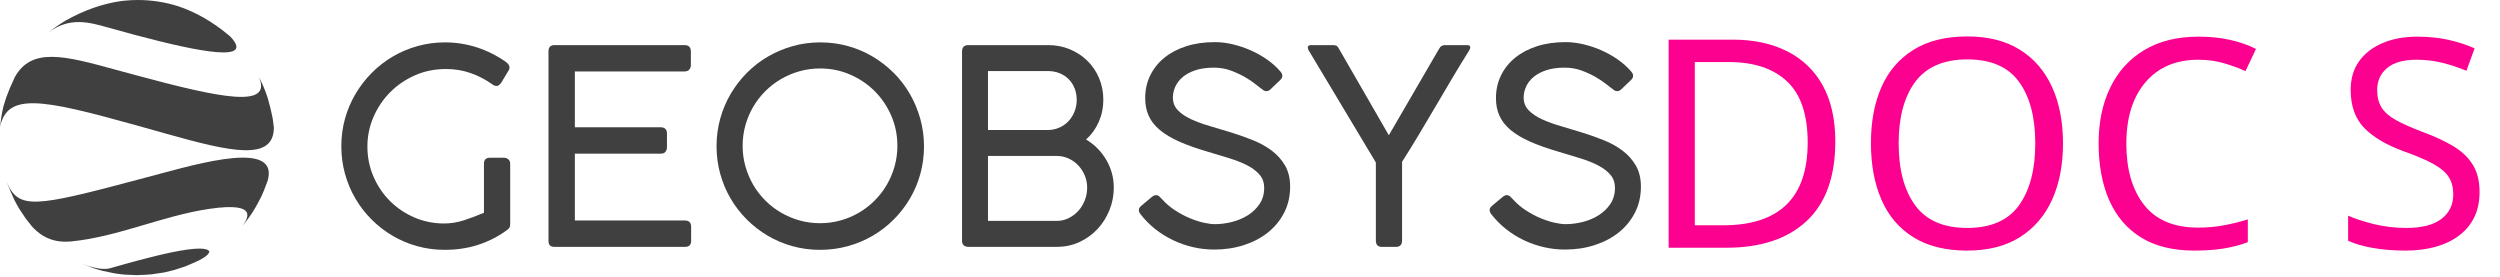
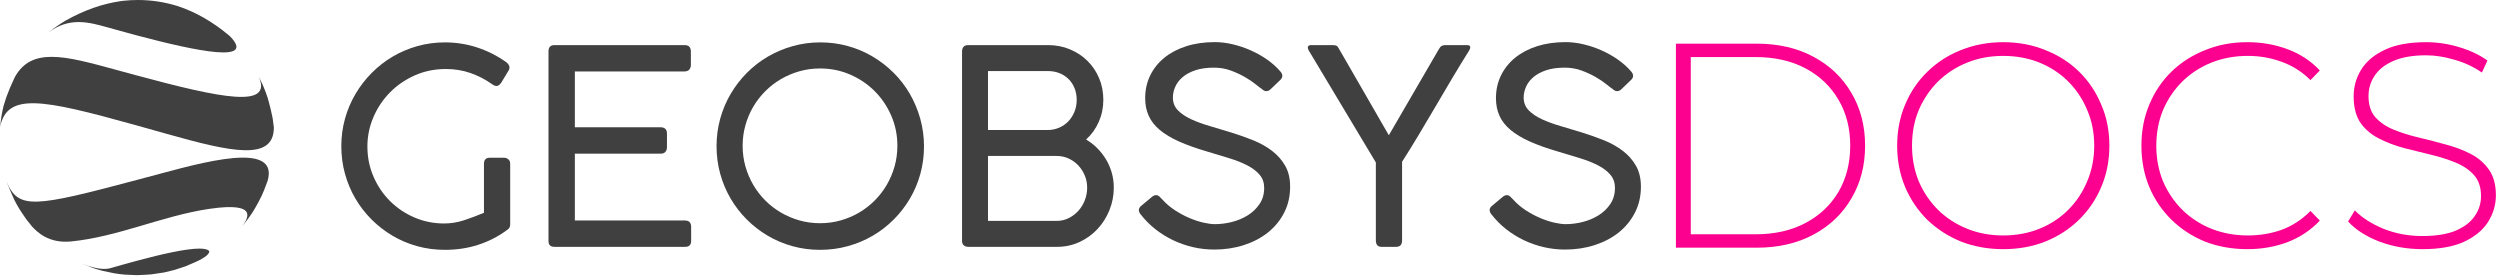
<svg xmlns="http://www.w3.org/2000/svg" width="100%" height="100%" viewBox="0 0 560 62" version="1.1" xml:space="preserve" style="fill-rule:evenodd;clip-rule:evenodd;stroke-linejoin:round;stroke-miterlimit:2;">
-   <g transform="matrix(1,0,0,1,-2.92703,-2.74937)">
-     <g transform="matrix(0.596652,0,0,0.596652,-100.884,-61.0351)">
-       <path d="M179.652,135.67L179.518,135.932C179.434,136.11 179.349,136.286 179.273,136.463C178.066,139.046 177.239,140.979 176.379,143.342C176.007,144.405 175.67,145.469 175.391,146.456C175.332,146.651 175.281,146.844 175.231,147.039C174.885,148.431 174.674,149.722 174.42,151.284L173.99,154.609C176.708,141.688 189.292,143.966 224.824,153.859C228.436,154.871 232.293,155.951 236.395,157.107C260.803,163.987 276.805,167.54 276.805,154.744L276.712,154.044L276.434,151.858C276.392,151.537 276.341,151.216 276.274,150.896C275.776,148.515 275.27,146.321 274.526,143.773C274.071,142.363 273.556,140.979 272.99,139.628C272.889,139.4 272.796,139.172 272.695,138.945C272.653,138.86 272.619,138.767 272.577,138.684C272.543,138.599 272.501,138.514 272.467,138.439C272.392,138.269 272.315,138.109 272.239,137.949C272.18,137.805 272.104,137.653 272.028,137.501C271.961,137.358 271.893,137.224 271.834,137.096C271.674,136.75 271.505,136.413 271.328,136.067C271.286,135.991 271.244,135.915 271.201,135.839C276.223,147.646 257.385,143.882 224.883,135.104C222.537,134.48 220.123,133.822 217.632,133.138C207.856,130.457 199.788,128.243 193.383,128.244C187.326,128.244 182.759,130.226 179.652,135.67Z" style="fill:rgb(64,64,64);fill-rule:nonzero;" />
+   <g>
+     <g>
+       <path d="M3.379,17.163L3.299,17.32C3.249,17.426 3.198,17.531 3.153,17.636C2.432,19.178 1.939,20.331 1.426,21.741C1.204,22.375 1.003,23.01 0.836,23.599C0.801,23.715 0.771,23.83 0.741,23.947C0.534,24.777 0.409,25.547 0.257,26.479L0,28.463C1.622,20.754 9.13,22.113 30.331,28.016C32.486,28.62 34.787,29.264 37.235,29.954C51.798,34.059 61.345,36.179 61.345,28.544L61.29,28.126L61.124,26.822C61.099,26.63 61.068,26.439 61.028,26.248C60.731,24.827 60.429,23.518 59.985,21.998C59.714,21.157 59.407,20.331 59.069,19.525C59.009,19.389 58.953,19.253 58.893,19.117C58.868,19.067 58.848,19.011 58.823,18.962C58.802,18.911 58.777,18.86 58.757,18.815C58.712,18.714 58.666,18.619 58.621,18.523C58.586,18.437 58.54,18.346 58.495,18.256C58.455,18.17 58.414,18.091 58.379,18.014C58.284,17.808 58.183,17.607 58.077,17.4C58.052,17.355 58.027,17.309 58.002,17.264C60.998,24.309 49.758,22.063 30.366,16.826C28.966,16.453 27.526,16.061 26.04,15.653C20.207,14.053 15.393,12.732 11.571,12.733C7.957,12.733 5.232,13.915 3.379,17.163Z" style="fill:rgb(64,64,64);fill-rule:nonzero;" />
    </g>
-     <g transform="matrix(0.596652,0,0,0.596652,-100.884,-61.0351)">
-       <path d="M274.443,174.857C274.038,175.928 273.565,177.228 273.067,178.46C272.771,179.195 272.468,179.904 272.172,180.528C271.143,182.512 270.324,184.183 269.058,186.191C268.915,186.419 268.771,186.639 268.619,186.875C268.543,187.002 268.467,187.111 268.383,187.23C267.682,188.268 266.855,189.407 265.817,190.724C265.698,190.884 265.581,191.028 265.48,191.146C265.336,191.315 265.226,191.458 265.125,191.576C265.066,191.652 265.015,191.72 264.973,191.771C266.771,189.255 271.539,182.554 252.709,185.297C243.527,186.639 234.682,189.407 225.795,192.006C217.574,194.412 209.328,196.682 200.745,197.543C192.179,198.404 187.891,193.915 186.06,191.999L185.536,191.34C185.528,191.323 185.511,191.306 185.503,191.289L184.118,189.559C184.102,189.534 184.076,189.509 184.068,189.483C183.882,189.255 183.714,189.019 183.545,188.782C183.518,188.757 183.502,188.732 183.494,188.706C182.523,187.289 181.874,186.319 181.376,185.551C181.359,185.516 181.342,185.491 181.325,185.466C180.65,184.351 180.008,183.204 179.409,182.03C179.385,181.988 179.367,181.946 179.35,181.905C178.447,179.938 177.383,177.448 176.599,175.43C176.582,175.381 176.565,175.329 176.548,175.279C180.954,185.609 186.743,184.765 226.006,174.283C228.589,173.599 231.315,172.866 234.193,172.097C244.009,169.463 256.607,166.085 265.171,166.085C272.084,166.085 276.37,168.286 274.443,174.857Z" style="fill:rgb(64,64,64);fill-rule:nonzero;" />
+     <g>
+       <path d="M59.936,40.544C59.694,41.183 59.412,41.959 59.115,42.694C58.938,43.133 58.758,43.556 58.581,43.928C57.967,45.112 57.478,46.109 56.723,47.307C56.638,47.443 56.552,47.574 56.461,47.715C56.416,47.791 56.37,47.856 56.32,47.927C55.902,48.546 55.409,49.226 54.789,50.011C54.718,50.107 54.648,50.193 54.588,50.263C54.502,50.364 54.437,50.449 54.376,50.52C54.341,50.565 54.311,50.606 54.286,50.636C55.358,49.135 58.203,45.137 46.968,46.773C41.49,47.574 36.212,49.226 30.91,50.776C26.005,52.212 21.085,53.566 15.964,54.08C10.853,54.594 8.295,51.915 7.202,50.772L6.889,50.379C6.885,50.369 6.874,50.359 6.87,50.348L6.043,49.316C6.034,49.301 6.018,49.286 6.014,49.271C5.903,49.135 5.802,48.994 5.701,48.853C5.685,48.838 5.676,48.823 5.671,48.807C5.092,47.962 4.704,47.383 4.407,46.925C4.397,46.904 4.387,46.889 4.377,46.874C3.974,46.209 3.591,45.525 3.234,44.824C3.219,44.799 3.209,44.774 3.199,44.75C2.66,43.576 2.025,42.09 1.557,40.886C1.547,40.857 1.537,40.826 1.527,40.796C4.156,46.96 7.61,46.456 31.036,40.202C32.577,39.794 34.204,39.356 35.921,38.898C41.777,37.326 49.294,35.31 54.404,35.31C58.528,35.31 61.086,36.624 59.936,40.544Z" style="fill:rgb(64,64,64);fill-rule:nonzero;" />
    </g>
-     <g transform="matrix(0.596652,0,0,0.596652,-100.884,-61.0351)">
-       <path d="M220.427,107.185C220.384,107.194 220.342,107.194 220.3,107.202C220.03,107.236 219.751,107.27 219.473,107.303C212.687,108.249 205.691,110.654 198.551,114.671C196.364,115.98 194.212,117.483 192.103,119.154C200.044,113.17 207.336,115.212 214.4,117.195C217.954,118.191 221.541,119.178 225.085,120.124C248.717,126.411 270.029,130.606 260.374,120.554C260.153,120.368 259.924,120.174 259.706,119.989C253.773,115.06 247.443,111.414 240.801,109.22C240.733,109.194 240.674,109.177 240.615,109.16C235.836,107.681 230.829,106.904 225.735,106.904C223.975,106.904 222.202,106.997 220.427,107.185Z" style="fill:rgb(64,64,64);fill-rule:nonzero;" />
+     <g>
+       <path d="M27.707,0.168C27.682,0.173 27.656,0.173 27.631,0.178C27.47,0.198 27.304,0.218 27.138,0.238C23.089,0.803 18.915,2.237 14.655,4.634C13.35,5.415 12.066,6.312 10.808,7.309C15.546,3.739 19.896,4.957 24.111,6.14C26.232,6.734 28.372,7.323 30.486,7.888C44.586,11.639 57.302,14.142 51.542,8.144C51.41,8.033 51.273,7.918 51.143,7.807C47.603,4.866 43.826,2.691 39.863,1.382C39.823,1.366 39.788,1.356 39.752,1.346C36.901,0.464 33.914,0 30.874,0C29.824,0 28.766,0.056 27.707,0.168Z" style="fill:rgb(64,64,64);fill-rule:nonzero;" />
    </g>
-     <g transform="matrix(0.596652,0,0,0.596652,-100.884,-61.0351)">
-       <path d="M252.591,201.266C252.438,201.94 252.228,202.86 248.523,204.742C248.202,204.894 247.89,205.038 247.578,205.173C247.401,205.257 247.215,205.342 247.021,205.434C245.856,205.949 244.599,206.473 243.569,206.911C241.712,207.528 240.53,207.916 239.644,208.195C239.56,208.211 239.475,208.236 239.391,208.263C238.522,208.481 237.382,208.76 235.745,209.165C233.584,209.511 232.192,209.739 230.943,209.891C230.909,209.899 230.875,209.899 230.851,209.899C229.457,210.034 227.98,210.102 225.406,210.203L225.355,210.203C223.288,210.119 221.988,210.068 221.034,210.018C220.882,210.01 220.73,210.001 220.578,209.984C219.296,209.866 218.021,209.697 216.772,209.486C214.806,209.08 213.582,208.836 212.687,208.625C212.662,208.625 212.628,208.616 212.603,208.608C211.413,208.304 210.231,207.958 209.075,207.579C209.05,207.57 209.024,207.561 208.99,207.544C207.682,207.056 206.103,206.431 204.644,205.814C211.615,208.667 214.603,207.815 215.65,207.519C218.494,206.709 222.106,205.68 225.972,204.65C234.265,202.437 243.663,200.232 248.84,200.232C250.769,200.232 252.112,200.539 252.591,201.266Z" style="fill:rgb(64,64,64);fill-rule:nonzero;" />
+     <g>
+       <path d="M46.898,56.301C46.807,56.703 46.681,57.252 44.471,58.375C44.279,58.466 44.093,58.552 43.907,58.632C43.801,58.683 43.69,58.733 43.575,58.788C42.879,59.095 42.129,59.408 41.515,59.669C40.407,60.038 39.702,60.269 39.173,60.435C39.123,60.445 39.072,60.46 39.022,60.476C38.504,60.606 37.823,60.773 36.847,61.014C35.557,61.221 34.727,61.357 33.982,61.447C33.961,61.452 33.941,61.452 33.927,61.452C33.095,61.533 32.214,61.573 30.678,61.634L30.647,61.634C29.414,61.583 28.639,61.553 28.069,61.523C27.979,61.518 27.888,61.513 27.797,61.503C27.032,61.432 26.272,61.332 25.526,61.206C24.353,60.964 23.623,60.818 23.089,60.692C23.074,60.692 23.054,60.687 23.039,60.682C22.329,60.501 21.624,60.294 20.934,60.068C20.919,60.063 20.904,60.057 20.883,60.047C20.103,59.756 19.161,59.383 18.29,59.015C22.449,60.717 24.232,60.209 24.857,60.032C26.554,59.549 28.709,58.935 31.016,58.32C35.964,57 41.571,55.684 44.66,55.684C45.811,55.684 46.612,55.868 46.898,56.301Z" style="fill:rgb(64,64,64);fill-rule:nonzero;" />
    </g>
-     <g transform="matrix(0.633991,0,0,0.633991,-115.987,-64.7257)">
-       <path d="M358.558,164.268C358.558,162.86 359.262,162.156 360.67,162.156L365.614,162.156C366.19,162.156 366.702,162.34 367.15,162.708C367.598,163.076 367.822,163.596 367.822,164.268L367.822,185.724C367.822,186.108 367.742,186.468 367.582,186.804C367.422,187.14 367.15,187.42 366.766,187.644L366.382,187.932C363.374,190.108 360.062,191.78 356.446,192.948C352.83,194.116 348.926,194.7 344.734,194.7C341.342,194.7 338.086,194.268 334.966,193.404C331.846,192.54 328.934,191.308 326.23,189.708C323.526,188.108 321.062,186.196 318.838,183.972C316.614,181.748 314.71,179.284 313.126,176.58C311.542,173.876 310.318,170.964 309.454,167.844C308.59,164.724 308.158,161.468 308.158,158.076C308.158,154.716 308.59,151.484 309.454,148.38C310.318,145.276 311.55,142.364 313.15,139.644C314.75,136.924 316.662,134.444 318.886,132.204C321.11,129.964 323.574,128.044 326.278,126.444C328.982,124.844 331.894,123.604 335.014,122.724C338.134,121.844 341.39,121.404 344.782,121.404C348.718,121.404 352.51,122.004 356.158,123.204C359.806,124.404 363.214,126.124 366.382,128.364C366.734,128.62 367.022,128.916 367.246,129.252C367.47,129.588 367.582,129.932 367.582,130.284C367.582,130.732 367.454,131.116 367.198,131.436L364.654,135.66C364.11,136.428 363.55,136.812 362.974,136.812C362.75,136.812 362.502,136.756 362.23,136.644C361.958,136.532 361.646,136.348 361.294,136.092C358.99,134.46 356.486,133.172 353.782,132.228C351.078,131.284 348.19,130.812 345.118,130.812C341.15,130.812 337.478,131.564 334.102,133.068C330.726,134.572 327.798,136.588 325.318,139.116C322.838,141.644 320.894,144.556 319.486,147.852C318.078,151.148 317.374,154.588 317.374,158.172C317.374,161.98 318.094,165.54 319.534,168.852C320.974,172.164 322.926,175.044 325.39,177.492C327.854,179.94 330.726,181.868 334.006,183.276C337.286,184.684 340.782,185.388 344.494,185.388C346.83,185.388 349.158,185.012 351.478,184.26C353.798,183.508 356.158,182.62 358.558,181.596L358.558,164.268Z" style="fill:rgb(64,64,64);fill-rule:nonzero;" />
+     <g>
+       <path d="M108.409,36.669C108.409,35.777 108.855,35.33 109.748,35.33L112.882,35.33C113.247,35.33 113.572,35.447 113.856,35.68C114.14,35.914 114.282,36.243 114.282,36.669L114.282,50.272C114.282,50.516 114.231,50.744 114.13,50.957C114.028,51.17 113.856,51.348 113.612,51.49L113.369,51.672C111.462,53.052 109.362,54.112 107.07,54.852C104.777,55.593 102.302,55.963 99.644,55.963C97.494,55.963 95.429,55.689 93.451,55.141C91.473,54.594 89.627,53.812 87.913,52.798C86.199,51.784 84.636,50.572 83.226,49.162C81.816,47.752 80.609,46.189 79.605,44.475C78.601,42.761 77.825,40.915 77.277,38.937C76.729,36.958 76.455,34.894 76.455,32.744C76.455,30.613 76.729,28.564 77.277,26.597C77.825,24.629 78.606,22.782 79.62,21.058C80.635,19.334 81.847,17.761 83.257,16.341C84.667,14.921 86.229,13.704 87.943,12.689C89.658,11.675 91.504,10.889 93.482,10.331C95.46,9.773 97.524,9.494 99.675,9.494C102.17,9.494 104.574,9.874 106.887,10.635C109.2,11.396 111.36,12.486 113.369,13.907C113.592,14.069 113.775,14.257 113.917,14.47C114.059,14.683 114.13,14.901 114.13,15.124C114.13,15.408 114.048,15.651 113.886,15.854L112.273,18.532C111.928,19.019 111.573,19.263 111.208,19.263C111.066,19.263 110.909,19.227 110.737,19.156C110.564,19.085 110.366,18.968 110.143,18.806C108.682,17.771 107.095,16.955 105.381,16.356C103.666,15.758 101.835,15.459 99.888,15.459C97.372,15.459 95.044,15.935 92.904,16.889C90.763,17.842 88.907,19.12 87.335,20.723C85.762,22.326 84.53,24.172 83.637,26.262C82.745,28.351 82.298,30.532 82.298,32.805C82.298,35.219 82.755,37.476 83.668,39.576C84.581,41.675 85.818,43.501 87.38,45.053C88.942,46.605 90.763,47.828 92.843,48.72C94.922,49.613 97.139,50.059 99.492,50.059C100.973,50.059 102.449,49.821 103.92,49.344C105.391,48.867 106.887,48.304 108.409,47.655L108.409,36.669Z" style="fill:rgb(64,64,64);fill-rule:nonzero;" />
    </g>
-     <g transform="matrix(0.633991,0,0,0.633991,-115.987,-64.7257)">
-       <path d="M429.454,122.364C430.926,122.364 431.662,123.132 431.662,124.668L431.662,129.42C431.662,130.028 431.478,130.556 431.11,131.004C430.742,131.452 430.158,131.676 429.358,131.676L390.67,131.676L390.67,151.404L421.102,151.404C421.678,151.404 422.174,151.572 422.59,151.908C423.006,152.244 423.214,152.812 423.214,153.612L423.214,158.508C423.214,159.084 423.038,159.596 422.686,160.044C422.334,160.492 421.806,160.716 421.102,160.716L390.67,160.716L390.67,184.332L429.55,184.332C431.022,184.332 431.758,185.084 431.758,186.588L431.758,191.532C431.758,192.94 431.054,193.644 429.646,193.644L383.47,193.644C382.062,193.644 381.358,192.972 381.358,191.628L381.358,124.572C381.358,123.1 382.062,122.364 383.47,122.364L429.454,122.364Z" style="fill:rgb(64,64,64);fill-rule:nonzero;" />
+     <g>
+       <path d="M153.356,10.103C154.289,10.103 154.756,10.59 154.756,11.563L154.756,14.576C154.756,14.962 154.639,15.296 154.406,15.58C154.173,15.864 153.802,16.006 153.295,16.006L128.767,16.006L128.767,28.514L148.061,28.514C148.426,28.514 148.74,28.62 149.004,28.833C149.268,29.046 149.4,29.406 149.4,29.914L149.4,33.018C149.4,33.383 149.288,33.707 149.065,33.991C148.842,34.275 148.507,34.417 148.061,34.417L128.767,34.417L128.767,49.39L153.417,49.39C154.35,49.39 154.817,49.867 154.817,50.82L154.817,53.954C154.817,54.847 154.37,55.293 153.478,55.293L124.202,55.293C123.31,55.293 122.864,54.867 122.864,54.015L122.864,11.502C122.864,10.569 123.31,10.103 124.202,10.103L153.356,10.103Z" style="fill:rgb(64,64,64);fill-rule:nonzero;" />
    </g>
-     <g transform="matrix(0.633991,0,0,0.633991,-115.987,-64.7257)">
-       <path d="M449.95,157.932C449.95,160.46 450.278,162.884 450.934,165.204C451.59,167.524 452.51,169.7 453.694,171.732C454.878,173.764 456.302,175.612 457.966,177.276C459.63,178.94 461.478,180.364 463.51,181.548C465.542,182.732 467.718,183.652 470.038,184.308C472.358,184.964 474.782,185.292 477.31,185.292C479.806,185.292 482.222,184.964 484.558,184.308C486.894,183.652 489.07,182.732 491.086,181.548C493.102,180.364 494.942,178.94 496.606,177.276C498.27,175.612 499.694,173.764 500.878,171.732C502.062,169.7 502.982,167.524 503.638,165.204C504.294,162.884 504.622,160.46 504.622,157.932C504.622,154.156 503.902,150.612 502.462,147.3C501.022,143.988 499.07,141.1 496.606,138.636C494.142,136.172 491.254,134.22 487.942,132.78C484.63,131.34 481.086,130.62 477.31,130.62C474.782,130.62 472.358,130.948 470.038,131.604C467.718,132.26 465.542,133.18 463.51,134.364C461.478,135.548 459.63,136.972 457.966,138.636C456.302,140.3 454.878,142.14 453.694,144.156C452.51,146.172 451.59,148.348 450.934,150.684C450.278,153.02 449.95,155.436 449.95,157.932ZM477.406,121.404C480.766,121.404 484.006,121.836 487.126,122.7C490.246,123.564 493.158,124.796 495.862,126.396C498.566,127.996 501.038,129.908 503.278,132.132C505.518,134.356 507.43,136.836 509.014,139.572C510.598,142.308 511.83,145.244 512.71,148.38C513.59,151.516 514.03,154.78 514.03,158.172C514.03,161.532 513.598,164.772 512.734,167.892C511.87,171.012 510.638,173.924 509.038,176.628C507.438,179.332 505.526,181.796 503.302,184.02C501.078,186.244 498.606,188.148 495.886,189.732C493.166,191.316 490.238,192.54 487.102,193.404C483.966,194.268 480.702,194.7 477.31,194.7C473.918,194.7 470.662,194.268 467.542,193.404C464.422,192.54 461.51,191.308 458.806,189.708C456.102,188.108 453.638,186.196 451.414,183.972C449.19,181.748 447.286,179.284 445.702,176.58C444.118,173.876 442.894,170.964 442.03,167.844C441.166,164.724 440.734,161.468 440.734,158.076C440.734,154.716 441.166,151.476 442.03,148.356C442.894,145.236 444.126,142.316 445.726,139.596C447.326,136.876 449.238,134.396 451.462,132.156C453.686,129.916 456.158,128.004 458.878,126.42C461.598,124.836 464.518,123.604 467.638,122.724C470.758,121.844 474.014,121.404 477.406,121.404Z" style="fill:rgb(64,64,64);fill-rule:nonzero;" />
+     <g>
+       <path d="M166.35,32.652C166.35,34.255 166.558,35.792 166.974,37.263C167.39,38.734 167.973,40.113 168.724,41.401C169.475,42.69 170.377,43.861 171.432,44.916C172.487,45.971 173.659,46.874 174.947,47.625C176.235,48.375 177.615,48.959 179.086,49.375C180.557,49.79 182.093,49.998 183.696,49.998C185.279,49.998 186.81,49.79 188.291,49.375C189.772,48.959 191.152,48.375 192.43,47.625C193.708,46.874 194.875,45.971 195.93,44.916C196.985,43.861 197.887,42.69 198.638,41.401C199.389,40.113 199.972,38.734 200.388,37.263C200.804,35.792 201.012,34.255 201.012,32.652C201.012,30.258 200.555,28.012 199.642,25.912C198.729,23.812 197.492,21.981 195.93,20.419C194.368,18.857 192.537,17.619 190.437,16.706C188.337,15.793 186.09,15.337 183.696,15.337C182.093,15.337 180.557,15.545 179.086,15.961C177.615,16.377 176.235,16.96 174.947,17.71C173.659,18.461 172.487,19.364 171.432,20.419C170.377,21.474 169.475,22.64 168.724,23.919C167.973,25.197 167.39,26.576 166.974,28.057C166.558,29.538 166.35,31.07 166.35,32.652ZM183.757,9.494C185.887,9.494 187.941,9.768 189.919,10.316C191.898,10.863 193.744,11.644 195.458,12.659C197.172,13.673 198.74,14.885 200.16,16.295C201.58,17.705 202.792,19.278 203.796,21.012C204.801,22.747 205.582,24.608 206.139,26.597C206.697,28.585 206.976,30.654 206.976,32.805C206.976,34.935 206.702,36.989 206.155,38.967C205.607,40.945 204.826,42.791 203.811,44.505C202.797,46.22 201.585,47.782 200.175,49.192C198.765,50.602 197.198,51.809 195.473,52.813C193.749,53.818 191.892,54.594 189.904,55.141C187.916,55.689 185.847,55.963 183.696,55.963C181.546,55.963 179.481,55.689 177.503,55.141C175.525,54.594 173.679,53.812 171.965,52.798C170.251,51.784 168.688,50.572 167.278,49.162C165.868,47.752 164.661,46.189 163.657,44.475C162.653,42.761 161.877,40.915 161.329,38.937C160.781,36.958 160.507,34.894 160.507,32.744C160.507,30.613 160.781,28.559 161.329,26.581C161.877,24.603 162.658,22.752 163.672,21.028C164.687,19.303 165.899,17.731 167.309,16.311C168.719,14.891 170.286,13.678 172.01,12.674C173.735,11.67 175.586,10.889 177.564,10.331C179.542,9.773 181.607,9.494 183.757,9.494Z" style="fill:rgb(64,64,64);fill-rule:nonzero;" />
    </g>
-     <g transform="matrix(0.633991,0,0,0.633991,-115.987,-64.7257)">
-       <path d="M577.39,141.708C577.39,144.46 576.854,147.052 575.782,149.484C574.71,151.916 573.214,153.996 571.294,155.724C572.766,156.588 574.102,157.628 575.302,158.844C576.502,160.06 577.534,161.396 578.398,162.852C579.262,164.308 579.926,165.868 580.39,167.532C580.854,169.196 581.086,170.924 581.086,172.716C581.086,175.5 580.574,178.156 579.55,180.684C578.526,183.212 577.118,185.436 575.326,187.356C573.534,189.276 571.414,190.804 568.966,191.94C566.518,193.076 563.87,193.644 561.022,193.644L529.678,193.644C529.038,193.644 528.51,193.468 528.094,193.116C527.678,192.764 527.47,192.236 527.47,191.532L527.47,124.668C527.47,123.132 528.206,122.364 529.678,122.364L557.854,122.364C560.638,122.364 563.214,122.86 565.582,123.852C567.95,124.844 570.014,126.204 571.774,127.932C573.534,129.66 574.91,131.7 575.902,134.052C576.894,136.404 577.39,138.956 577.39,141.708ZM536.638,161.532L536.638,184.476L560.926,184.476C562.398,184.476 563.79,184.156 565.102,183.516C566.414,182.876 567.558,182.02 568.534,180.948C569.51,179.876 570.278,178.628 570.838,177.204C571.398,175.78 571.678,174.284 571.678,172.716C571.678,171.212 571.398,169.788 570.838,168.444C570.278,167.1 569.518,165.916 568.558,164.892C567.598,163.868 566.462,163.052 565.15,162.444C563.838,161.836 562.43,161.532 560.926,161.532L536.638,161.532ZM567.982,141.708C567.982,140.236 567.734,138.876 567.238,137.628C566.742,136.38 566.038,135.3 565.126,134.388C564.214,133.476 563.134,132.772 561.886,132.276C560.638,131.78 559.262,131.532 557.758,131.532L536.638,131.532L536.638,152.364L557.662,152.364C559.134,152.364 560.502,152.092 561.766,151.548C563.03,151.004 564.118,150.252 565.03,149.292C565.942,148.332 566.662,147.204 567.19,145.908C567.718,144.612 567.982,143.212 567.982,141.708Z" style="fill:rgb(64,64,64);fill-rule:nonzero;" />
+     <g>
+       <path d="M247.146,22.367C247.146,24.111 246.806,25.755 246.127,27.296C245.447,28.838 244.498,30.157 243.281,31.253C244.214,31.8 245.061,32.46 245.822,33.231C246.583,34.002 247.237,34.849 247.785,35.772C248.333,36.695 248.754,37.684 249.048,38.739C249.342,39.794 249.489,40.889 249.489,42.025C249.489,43.79 249.165,45.474 248.515,47.077C247.866,48.68 246.974,50.09 245.837,51.307C244.701,52.524 243.357,53.493 241.805,54.213C240.253,54.933 238.574,55.293 236.769,55.293L216.897,55.293C216.491,55.293 216.157,55.182 215.893,54.959C215.629,54.736 215.497,54.401 215.497,53.954L215.497,11.563C215.497,10.59 215.964,10.103 216.897,10.103L234.76,10.103C236.525,10.103 238.159,10.417 239.66,11.046C241.161,11.675 242.47,12.537 243.586,13.633C244.701,14.728 245.574,16.022 246.203,17.513C246.832,19.004 247.146,20.622 247.146,22.367ZM221.31,34.935L221.31,49.481L236.708,49.481C237.641,49.481 238.524,49.278 239.356,48.872C240.187,48.467 240.913,47.924 241.531,47.244C242.15,46.565 242.637,45.773 242.992,44.871C243.347,43.968 243.525,43.019 243.525,42.025C243.525,41.072 243.347,40.169 242.992,39.317C242.637,38.465 242.155,37.714 241.547,37.065C240.938,36.416 240.218,35.898 239.386,35.513C238.554,35.127 237.662,34.935 236.708,34.935L221.31,34.935ZM241.181,22.367C241.181,21.433 241.024,20.571 240.71,19.78C240.395,18.989 239.949,18.304 239.371,17.726C238.793,17.148 238.108,16.701 237.317,16.387C236.525,16.072 235.653,15.915 234.7,15.915L221.31,15.915L221.31,29.122L234.639,29.122C235.572,29.122 236.439,28.95 237.241,28.605C238.042,28.26 238.732,27.783 239.31,27.175C239.888,26.566 240.345,25.851 240.679,25.029C241.014,24.208 241.181,23.32 241.181,22.367Z" style="fill:rgb(64,64,64);fill-rule:nonzero;" />
    </g>
-     <g transform="matrix(0.633991,0,0,0.633991,-115.987,-64.7257)">
-       <path d="M633.454,137.916C633.006,137.628 632.27,137.068 631.246,136.236C630.222,135.404 628.966,134.556 627.478,133.692C625.99,132.828 624.318,132.052 622.462,131.364C620.606,130.676 618.606,130.332 616.462,130.332C613.934,130.332 611.758,130.636 609.934,131.244C608.11,131.852 606.606,132.66 605.422,133.668C604.238,134.676 603.366,135.812 602.806,137.076C602.246,138.34 601.966,139.612 601.966,140.892C601.966,142.684 602.558,144.188 603.742,145.404C604.926,146.62 606.494,147.676 608.446,148.572C610.398,149.468 612.614,150.276 615.094,150.996C617.574,151.716 620.102,152.476 622.678,153.276C625.254,154.076 627.782,154.972 630.262,155.964C632.742,156.956 634.958,158.188 636.91,159.66C638.862,161.132 640.43,162.892 641.614,164.94C642.798,166.988 643.39,169.468 643.39,172.38C643.39,175.74 642.694,178.788 641.302,181.524C639.91,184.26 638.006,186.596 635.59,188.532C633.174,190.468 630.334,191.964 627.07,193.02C623.806,194.076 620.302,194.604 616.558,194.604C614.062,194.604 611.59,194.324 609.142,193.764C606.694,193.204 604.342,192.388 602.086,191.316C599.83,190.244 597.726,188.94 595.774,187.404C593.822,185.868 592.078,184.108 590.542,182.124C590.126,181.612 589.926,181.1 589.942,180.588C589.958,180.076 590.238,179.596 590.782,179.148L594.574,175.98C595.118,175.532 595.646,175.332 596.158,175.38C596.67,175.428 597.134,175.708 597.55,176.22L598.174,176.844C599.518,178.348 601.046,179.652 602.758,180.756C604.47,181.86 606.182,182.772 607.894,183.492C609.606,184.212 611.246,184.748 612.814,185.1C614.382,185.452 615.71,185.628 616.798,185.628C618.75,185.628 620.75,185.372 622.798,184.86C624.846,184.348 626.718,183.564 628.414,182.508C630.11,181.452 631.502,180.116 632.59,178.5C633.678,176.884 634.222,174.988 634.222,172.812C634.222,170.988 633.686,169.444 632.614,168.18C631.542,166.916 630.094,165.812 628.27,164.868C626.446,163.924 624.31,163.076 621.862,162.324C619.414,161.572 616.798,160.78 614.014,159.948C610.174,158.828 606.878,157.652 604.126,156.42C601.374,155.188 599.11,153.828 597.334,152.34C595.558,150.852 594.254,149.188 593.422,147.348C592.59,145.508 592.174,143.436 592.174,141.132C592.174,138.22 592.758,135.556 593.926,133.14C595.094,130.724 596.75,128.636 598.894,126.876C601.038,125.116 603.622,123.748 606.646,122.772C609.67,121.796 613.054,121.308 616.798,121.308C618.814,121.308 620.91,121.564 623.086,122.076C625.262,122.588 627.382,123.3 629.446,124.212C631.51,125.124 633.446,126.212 635.254,127.476C637.062,128.74 638.622,130.14 639.934,131.676C640.382,132.156 640.614,132.66 640.63,133.188C640.646,133.716 640.398,134.22 639.886,134.7L636.478,137.964C635.966,138.444 635.446,138.668 634.918,138.636C634.39,138.604 633.902,138.364 633.454,137.916Z" style="fill:rgb(64,64,64);fill-rule:nonzero;" />
+     <g>
+       <path d="M282.69,19.962C282.406,19.78 281.939,19.425 281.29,18.897C280.641,18.37 279.845,17.832 278.901,17.284C277.958,16.737 276.898,16.245 275.721,15.809C274.545,15.372 273.277,15.154 271.917,15.154C270.315,15.154 268.935,15.347 267.779,15.732C266.622,16.118 265.669,16.63 264.918,17.269C264.167,17.908 263.615,18.629 263.26,19.43C262.905,20.231 262.727,21.038 262.727,21.849C262.727,22.985 263.102,23.939 263.853,24.71C264.604,25.481 265.598,26.15 266.835,26.718C268.073,27.286 269.478,27.799 271.05,28.255C272.622,28.712 274.225,29.193 275.858,29.701C277.491,30.208 279.094,30.776 280.666,31.405C282.239,32.034 283.644,32.815 284.881,33.748C286.119,34.681 287.113,35.797 287.863,37.095C288.614,38.394 288.989,39.966 288.989,41.812C288.989,43.943 288.548,45.875 287.666,47.61C286.783,49.344 285.576,50.825 284.044,52.053C282.513,53.28 280.712,54.228 278.643,54.898C276.573,55.567 274.352,55.902 271.978,55.902C270.396,55.902 268.829,55.725 267.277,55.37C265.725,55.015 264.233,54.497 262.803,53.818C261.373,53.138 260.039,52.311 258.801,51.337C257.564,50.364 256.458,49.248 255.484,47.99C255.221,47.665 255.094,47.341 255.104,47.016C255.114,46.691 255.292,46.387 255.636,46.103L258.041,44.095C258.385,43.811 258.72,43.684 259.045,43.714C259.369,43.745 259.664,43.922 259.927,44.247L260.323,44.642C261.175,45.596 262.144,46.423 263.229,47.123C264.315,47.823 265.4,48.401 266.485,48.857C267.571,49.314 268.61,49.653 269.605,49.877C270.599,50.1 271.441,50.211 272.13,50.211C273.368,50.211 274.636,50.049 275.934,49.725C277.233,49.4 278.42,48.903 279.495,48.233C280.57,47.564 281.453,46.717 282.142,45.692C282.832,44.668 283.177,43.466 283.177,42.086C283.177,40.93 282.837,39.951 282.158,39.15C281.478,38.348 280.56,37.648 279.403,37.05C278.247,36.451 276.893,35.914 275.341,35.437C273.789,34.96 272.13,34.458 270.365,33.931C267.931,33.22 265.841,32.475 264.096,31.694C262.352,30.913 260.916,30.05 259.79,29.107C258.664,28.164 257.838,27.109 257.31,25.942C256.783,24.776 256.519,23.462 256.519,22.001C256.519,20.155 256.889,18.466 257.63,16.934C258.37,15.403 259.42,14.079 260.779,12.963C262.139,11.847 263.777,10.98 265.694,10.361C267.611,9.742 269.757,9.433 272.13,9.433C273.408,9.433 274.737,9.595 276.117,9.92C277.496,10.245 278.841,10.696 280.149,11.274C281.458,11.852 282.685,12.542 283.831,13.344C284.978,14.145 285.967,15.033 286.798,16.006C287.082,16.311 287.229,16.63 287.24,16.965C287.25,17.3 287.093,17.619 286.768,17.924L284.607,19.993C284.283,20.297 283.953,20.439 283.618,20.419C283.284,20.399 282.974,20.246 282.69,19.962Z" style="fill:rgb(64,64,64);fill-rule:nonzero;" />
    </g>
-     <g transform="matrix(0.633991,0,0,0.633991,-115.987,-64.7257)">
-       <path d="M650.206,124.668C649.758,123.996 649.574,123.444 649.654,123.012C649.734,122.58 650.142,122.364 650.878,122.364L658.654,122.364C658.942,122.396 659.182,122.428 659.374,122.46C659.566,122.492 659.742,122.564 659.902,122.676C660.062,122.788 660.222,122.972 660.382,123.228C660.542,123.484 660.75,123.836 661.006,124.284L678.19,154.092L678.334,154.092L695.854,123.948C696.206,123.308 696.526,122.9 696.814,122.724C697.102,122.548 697.486,122.428 697.966,122.364L705.982,122.364C706.686,122.364 707.038,122.652 707.038,123.228C707.038,123.516 706.862,123.932 706.51,124.476C704.526,127.644 702.558,130.868 700.606,134.148C698.654,137.428 696.71,140.724 694.774,144.036C692.838,147.348 690.886,150.644 688.918,153.924C686.95,157.204 684.958,160.428 682.942,163.596L682.942,191.34C682.942,192.876 682.238,193.644 680.83,193.644L675.694,193.644C674.35,193.644 673.678,192.876 673.678,191.34L673.678,163.836L650.206,124.668Z" style="fill:rgb(64,64,64);fill-rule:nonzero;" />
+     <g>
+       <path d="M293.311,11.563C293.027,11.137 292.91,10.787 292.961,10.513C293.011,10.24 293.27,10.103 293.737,10.103L298.667,10.103C298.849,10.123 299.001,10.143 299.123,10.163C299.245,10.184 299.356,10.229 299.458,10.3C299.559,10.371 299.661,10.488 299.762,10.65C299.864,10.813 299.996,11.036 300.158,11.32L311.052,30.218L311.144,30.218L322.251,11.107C322.474,10.701 322.677,10.442 322.86,10.331C323.042,10.219 323.286,10.143 323.59,10.103L328.672,10.103C329.119,10.103 329.342,10.285 329.342,10.65C329.342,10.833 329.23,11.097 329.007,11.442C327.749,13.45 326.501,15.494 325.264,17.574C324.026,19.653 322.794,21.743 321.566,23.842C320.339,25.942 319.101,28.032 317.854,30.111C316.606,32.191 315.343,34.235 314.065,36.243L314.065,53.833C314.065,54.807 313.619,55.293 312.726,55.293L309.47,55.293C308.618,55.293 308.192,54.807 308.192,53.833L308.192,36.395L293.311,11.563Z" style="fill:rgb(64,64,64);fill-rule:nonzero;" />
    </g>
-     <g transform="matrix(0.633991,0,0,0.633991,-115.987,-64.7257)">
-       <path d="M757.39,137.916C756.942,137.628 756.206,137.068 755.182,136.236C754.158,135.404 752.902,134.556 751.414,133.692C749.926,132.828 748.254,132.052 746.398,131.364C744.542,130.676 742.542,130.332 740.398,130.332C737.87,130.332 735.694,130.636 733.87,131.244C732.046,131.852 730.542,132.66 729.358,133.668C728.174,134.676 727.302,135.812 726.742,137.076C726.182,138.34 725.902,139.612 725.902,140.892C725.902,142.684 726.494,144.188 727.678,145.404C728.862,146.62 730.43,147.676 732.382,148.572C734.334,149.468 736.55,150.276 739.03,150.996C741.51,151.716 744.038,152.476 746.614,153.276C749.19,154.076 751.718,154.972 754.198,155.964C756.678,156.956 758.894,158.188 760.846,159.66C762.798,161.132 764.366,162.892 765.55,164.94C766.734,166.988 767.326,169.468 767.326,172.38C767.326,175.74 766.63,178.788 765.238,181.524C763.846,184.26 761.942,186.596 759.526,188.532C757.11,190.468 754.27,191.964 751.006,193.02C747.742,194.076 744.238,194.604 740.494,194.604C737.998,194.604 735.526,194.324 733.078,193.764C730.63,193.204 728.278,192.388 726.022,191.316C723.766,190.244 721.662,188.94 719.71,187.404C717.758,185.868 716.014,184.108 714.478,182.124C714.062,181.612 713.862,181.1 713.878,180.588C713.894,180.076 714.174,179.596 714.718,179.148L718.51,175.98C719.054,175.532 719.582,175.332 720.094,175.38C720.606,175.428 721.07,175.708 721.486,176.22L722.11,176.844C723.454,178.348 724.982,179.652 726.694,180.756C728.406,181.86 730.118,182.772 731.83,183.492C733.542,184.212 735.182,184.748 736.75,185.1C738.318,185.452 739.646,185.628 740.734,185.628C742.686,185.628 744.686,185.372 746.734,184.86C748.782,184.348 750.654,183.564 752.35,182.508C754.046,181.452 755.438,180.116 756.526,178.5C757.614,176.884 758.158,174.988 758.158,172.812C758.158,170.988 757.622,169.444 756.55,168.18C755.478,166.916 754.03,165.812 752.206,164.868C750.382,163.924 748.246,163.076 745.798,162.324C743.35,161.572 740.734,160.78 737.95,159.948C734.11,158.828 730.814,157.652 728.062,156.42C725.31,155.188 723.046,153.828 721.27,152.34C719.494,150.852 718.19,149.188 717.358,147.348C716.526,145.508 716.11,143.436 716.11,141.132C716.11,138.22 716.694,135.556 717.862,133.14C719.03,130.724 720.686,128.636 722.83,126.876C724.974,125.116 727.558,123.748 730.582,122.772C733.606,121.796 736.99,121.308 740.734,121.308C742.75,121.308 744.846,121.564 747.022,122.076C749.198,122.588 751.318,123.3 753.382,124.212C755.446,125.124 757.382,126.212 759.19,127.476C760.998,128.74 762.558,130.14 763.87,131.676C764.318,132.156 764.55,132.66 764.566,133.188C764.582,133.716 764.334,134.22 763.822,134.7L760.414,137.964C759.902,138.444 759.382,138.668 758.854,138.636C758.326,138.604 757.838,138.364 757.39,137.916Z" style="fill:rgb(64,64,64);fill-rule:nonzero;" />
+     <g>
+       <path d="M361.264,19.962C360.98,19.78 360.514,19.425 359.865,18.897C359.215,18.37 358.419,17.832 357.476,17.284C356.532,16.737 355.472,16.245 354.296,15.809C353.119,15.372 351.851,15.154 350.492,15.154C348.889,15.154 347.509,15.347 346.353,15.732C345.197,16.118 344.243,16.63 343.492,17.269C342.742,17.908 342.189,18.629 341.834,19.43C341.479,20.231 341.301,21.038 341.301,21.849C341.301,22.985 341.677,23.939 342.427,24.71C343.178,25.481 344.172,26.15 345.41,26.718C346.647,27.286 348.052,27.799 349.624,28.255C351.197,28.712 352.799,29.193 354.433,29.701C356.066,30.208 357.668,30.776 359.241,31.405C360.813,32.034 362.218,32.815 363.455,33.748C364.693,34.681 365.687,35.797 366.438,37.095C367.188,38.394 367.564,39.966 367.564,41.812C367.564,43.943 367.122,45.875 366.24,47.61C365.357,49.344 364.15,50.825 362.619,52.053C361.087,53.28 359.286,54.228 357.217,54.898C355.148,55.567 352.926,55.902 350.553,55.902C348.97,55.902 347.403,55.725 345.851,55.37C344.299,55.015 342.808,54.497 341.377,53.818C339.947,53.138 338.613,52.311 337.376,51.337C336.138,50.364 335.032,49.248 334.059,47.99C333.795,47.665 333.668,47.341 333.678,47.016C333.688,46.691 333.866,46.387 334.211,46.103L336.615,44.095C336.96,43.811 337.294,43.684 337.619,43.714C337.944,43.745 338.238,43.922 338.502,44.247L338.897,44.642C339.749,45.596 340.718,46.423 341.803,47.123C342.889,47.823 343.974,48.401 345.06,48.857C346.145,49.314 347.185,49.653 348.179,49.877C349.173,50.1 350.015,50.211 350.705,50.211C351.942,50.211 353.21,50.049 354.509,49.725C355.807,49.4 356.994,48.903 358.069,48.233C359.144,47.564 360.027,46.717 360.717,45.692C361.406,44.668 361.751,43.466 361.751,42.086C361.751,40.93 361.411,39.951 360.732,39.15C360.052,38.348 359.134,37.648 357.978,37.05C356.821,36.451 355.467,35.914 353.915,35.437C352.363,34.96 350.705,34.458 348.94,33.931C346.505,33.22 344.415,32.475 342.671,31.694C340.926,30.913 339.491,30.05 338.365,29.107C337.239,28.164 336.412,27.109 335.884,25.942C335.357,24.776 335.093,23.462 335.093,22.001C335.093,20.155 335.464,18.466 336.204,16.934C336.945,15.403 337.994,14.079 339.354,12.963C340.713,11.847 342.351,10.98 344.268,10.361C346.186,9.742 348.331,9.433 350.705,9.433C351.983,9.433 353.312,9.595 354.691,9.92C356.071,10.245 357.415,10.696 358.723,11.274C360.032,11.852 361.259,12.542 362.406,13.344C363.552,14.145 364.541,15.033 365.373,16.006C365.657,16.311 365.804,16.63 365.814,16.965C365.824,17.3 365.667,17.619 365.342,17.924L363.182,19.993C362.857,20.297 362.527,20.439 362.193,20.419C361.858,20.399 361.548,20.246 361.264,19.962Z" style="fill:rgb(64,64,64);fill-rule:nonzero;" />
    </g>
-     <g transform="matrix(1.5833,0,0,1.5833,-104.974,-234.959)">
-       <g transform="matrix(41.2396,0,0,41.2396,423.363,185.178)">
-             </g>
-       <text x="300.221px" y="185.178px" style="font-family:'Montserrat-Light', 'Montserrat';font-weight:300;font-size:41.24px;fill:rgb(252,0,143);">DOC<tspan x="398.248px " y="185.178px ">S</tspan>
-       </text>
+     <g>
+       <g>
+         <path d="M375.405,55.484L375.405,9.777L393.492,9.777C398.324,9.777 402.568,10.757 406.224,12.716C409.881,14.674 412.71,17.373 414.713,20.812C416.759,24.251 417.782,28.191 417.782,32.631C417.782,37.071 416.759,41.01 414.713,44.449C412.71,47.888 409.881,50.587 406.224,52.546C402.568,54.505 398.324,55.484 393.492,55.484L375.405,55.484ZM378.735,52.48L393.231,52.48C397.54,52.48 401.284,51.632 404.461,49.934C407.639,48.236 410.098,45.907 411.84,42.947C413.581,39.944 414.451,36.505 414.451,32.631C414.451,28.756 413.581,25.339 411.84,22.379C410.098,19.376 407.639,17.025 404.461,15.327C401.284,13.63 397.54,12.781 393.231,12.781L378.735,12.781L378.735,52.48Z" style="fill:rgb(252,0,143);fill-rule:nonzero;" />
+         <path d="M448.732,55.81C445.336,55.81 442.18,55.245 439.264,54.113C436.391,52.937 433.866,51.305 431.689,49.216C429.556,47.083 427.902,44.623 426.727,41.837C425.552,39.008 424.964,35.939 424.964,32.631C424.964,29.322 425.552,26.275 426.727,23.489C427.902,20.66 429.556,18.2 431.689,16.111C433.866,13.978 436.391,12.346 439.264,11.214C442.18,10.038 445.336,9.451 448.732,9.451C452.127,9.451 455.261,10.038 458.134,11.214C461.051,12.346 463.575,13.956 465.708,16.046C467.841,18.135 469.495,20.595 470.671,23.424C471.89,26.21 472.499,29.279 472.499,32.631C472.499,35.982 471.89,39.073 470.671,41.903C469.495,44.688 467.841,47.126 465.708,49.216C463.575,51.305 461.051,52.937 458.134,54.113C455.261,55.245 452.127,55.81 448.732,55.81ZM448.732,52.742C451.648,52.742 454.347,52.241 456.828,51.24C459.309,50.239 461.464,48.824 463.292,46.996C465.121,45.167 466.535,43.034 467.537,40.597C468.581,38.159 469.104,35.504 469.104,32.631C469.104,29.714 468.581,27.059 467.537,24.665C466.535,22.227 465.121,20.094 463.292,18.266C461.464,16.437 459.309,15.023 456.828,14.021C454.347,13.02 451.648,12.52 448.732,12.52C445.815,12.52 443.116,13.02 440.635,14.021C438.154,15.023 435.977,16.437 434.105,18.266C432.277,20.094 430.841,22.227 429.796,24.665C428.795,27.059 428.294,29.714 428.294,32.631C428.294,35.504 428.795,38.159 429.796,40.597C430.841,43.034 432.277,45.167 434.105,46.996C435.977,48.824 438.154,50.239 440.635,51.24C443.116,52.241 445.815,52.742 448.732,52.742Z" style="fill:rgb(252,0,143);fill-rule:nonzero;" />
+         <path d="M503.384,55.81C499.988,55.81 496.832,55.245 493.916,54.113C491.043,52.937 488.54,51.305 486.407,49.216C484.274,47.126 482.62,44.688 481.444,41.903C480.269,39.073 479.681,35.982 479.681,32.631C479.681,29.279 480.269,26.21 481.444,23.424C482.62,20.595 484.274,18.135 486.407,16.046C488.583,13.956 491.108,12.346 493.981,11.214C496.854,10.038 499.988,9.451 503.384,9.451C506.605,9.451 509.608,9.973 512.394,11.018C515.224,12.063 517.64,13.651 519.642,15.784L517.553,17.939C515.594,16.024 513.417,14.653 511.023,13.826C508.673,12.955 506.17,12.52 503.514,12.52C500.598,12.52 497.877,13.02 495.352,14.021C492.871,15.023 490.695,16.437 488.823,18.266C486.995,20.094 485.558,22.227 484.513,24.665C483.512,27.102 483.012,29.758 483.012,32.631C483.012,35.504 483.512,38.159 484.513,40.597C485.558,43.034 486.995,45.167 488.823,46.996C490.695,48.824 492.871,50.239 495.352,51.24C497.877,52.241 500.598,52.742 503.514,52.742C506.17,52.742 508.673,52.328 511.023,51.501C513.417,50.63 515.594,49.216 517.553,47.257L519.642,49.411C517.64,51.544 515.224,53.155 512.394,54.243C509.608,55.288 506.605,55.81 503.384,55.81Z" style="fill:rgb(252,0,143);fill-rule:nonzero;" />
+         <path d="M542.625,55.81C539.23,55.81 536.009,55.245 532.962,54.113C529.958,52.937 527.629,51.436 525.975,49.607L527.477,47.126C529.044,48.737 531.177,50.108 533.876,51.24C536.618,52.328 539.513,52.872 542.56,52.872C545.607,52.872 548.088,52.48 550.004,51.697C551.963,50.87 553.399,49.782 554.313,48.432C555.271,47.083 555.75,45.581 555.75,43.927C555.75,41.968 555.227,40.401 554.183,39.225C553.138,38.05 551.767,37.114 550.069,36.418C548.371,35.721 546.521,35.134 544.519,34.655C542.517,34.176 540.492,33.675 538.446,33.153C536.401,32.587 534.529,31.869 532.831,30.998C531.133,30.128 529.762,28.952 528.717,27.472C527.716,25.949 527.216,23.99 527.216,21.596C527.216,19.419 527.782,17.417 528.913,15.589C530.045,13.76 531.808,12.28 534.202,11.148C536.596,10.017 539.665,9.451 543.409,9.451C545.934,9.451 548.415,9.821 550.853,10.561C553.334,11.301 555.445,12.302 557.186,13.564L555.946,16.241C554.03,14.936 551.963,13.978 549.743,13.368C547.566,12.716 545.455,12.389 543.409,12.389C540.492,12.389 538.076,12.803 536.161,13.63C534.246,14.457 532.831,15.567 531.917,16.96C531.003,18.309 530.546,19.833 530.546,21.53C530.546,23.489 531.046,25.056 532.048,26.232C533.092,27.407 534.463,28.343 536.161,29.039C537.859,29.736 539.731,30.324 541.777,30.802C543.822,31.281 545.847,31.804 547.849,32.369C549.851,32.892 551.701,33.588 553.399,34.459C555.097,35.329 556.468,36.505 557.513,37.985C558.557,39.465 559.08,41.38 559.08,43.731C559.08,45.864 558.492,47.866 557.317,49.738C556.142,51.566 554.335,53.046 551.897,54.178C549.503,55.266 546.413,55.81 542.625,55.81Z" style="fill:rgb(252,0,143);fill-rule:nonzero;" />
+       </g>
    </g>
  </g>
</svg>
